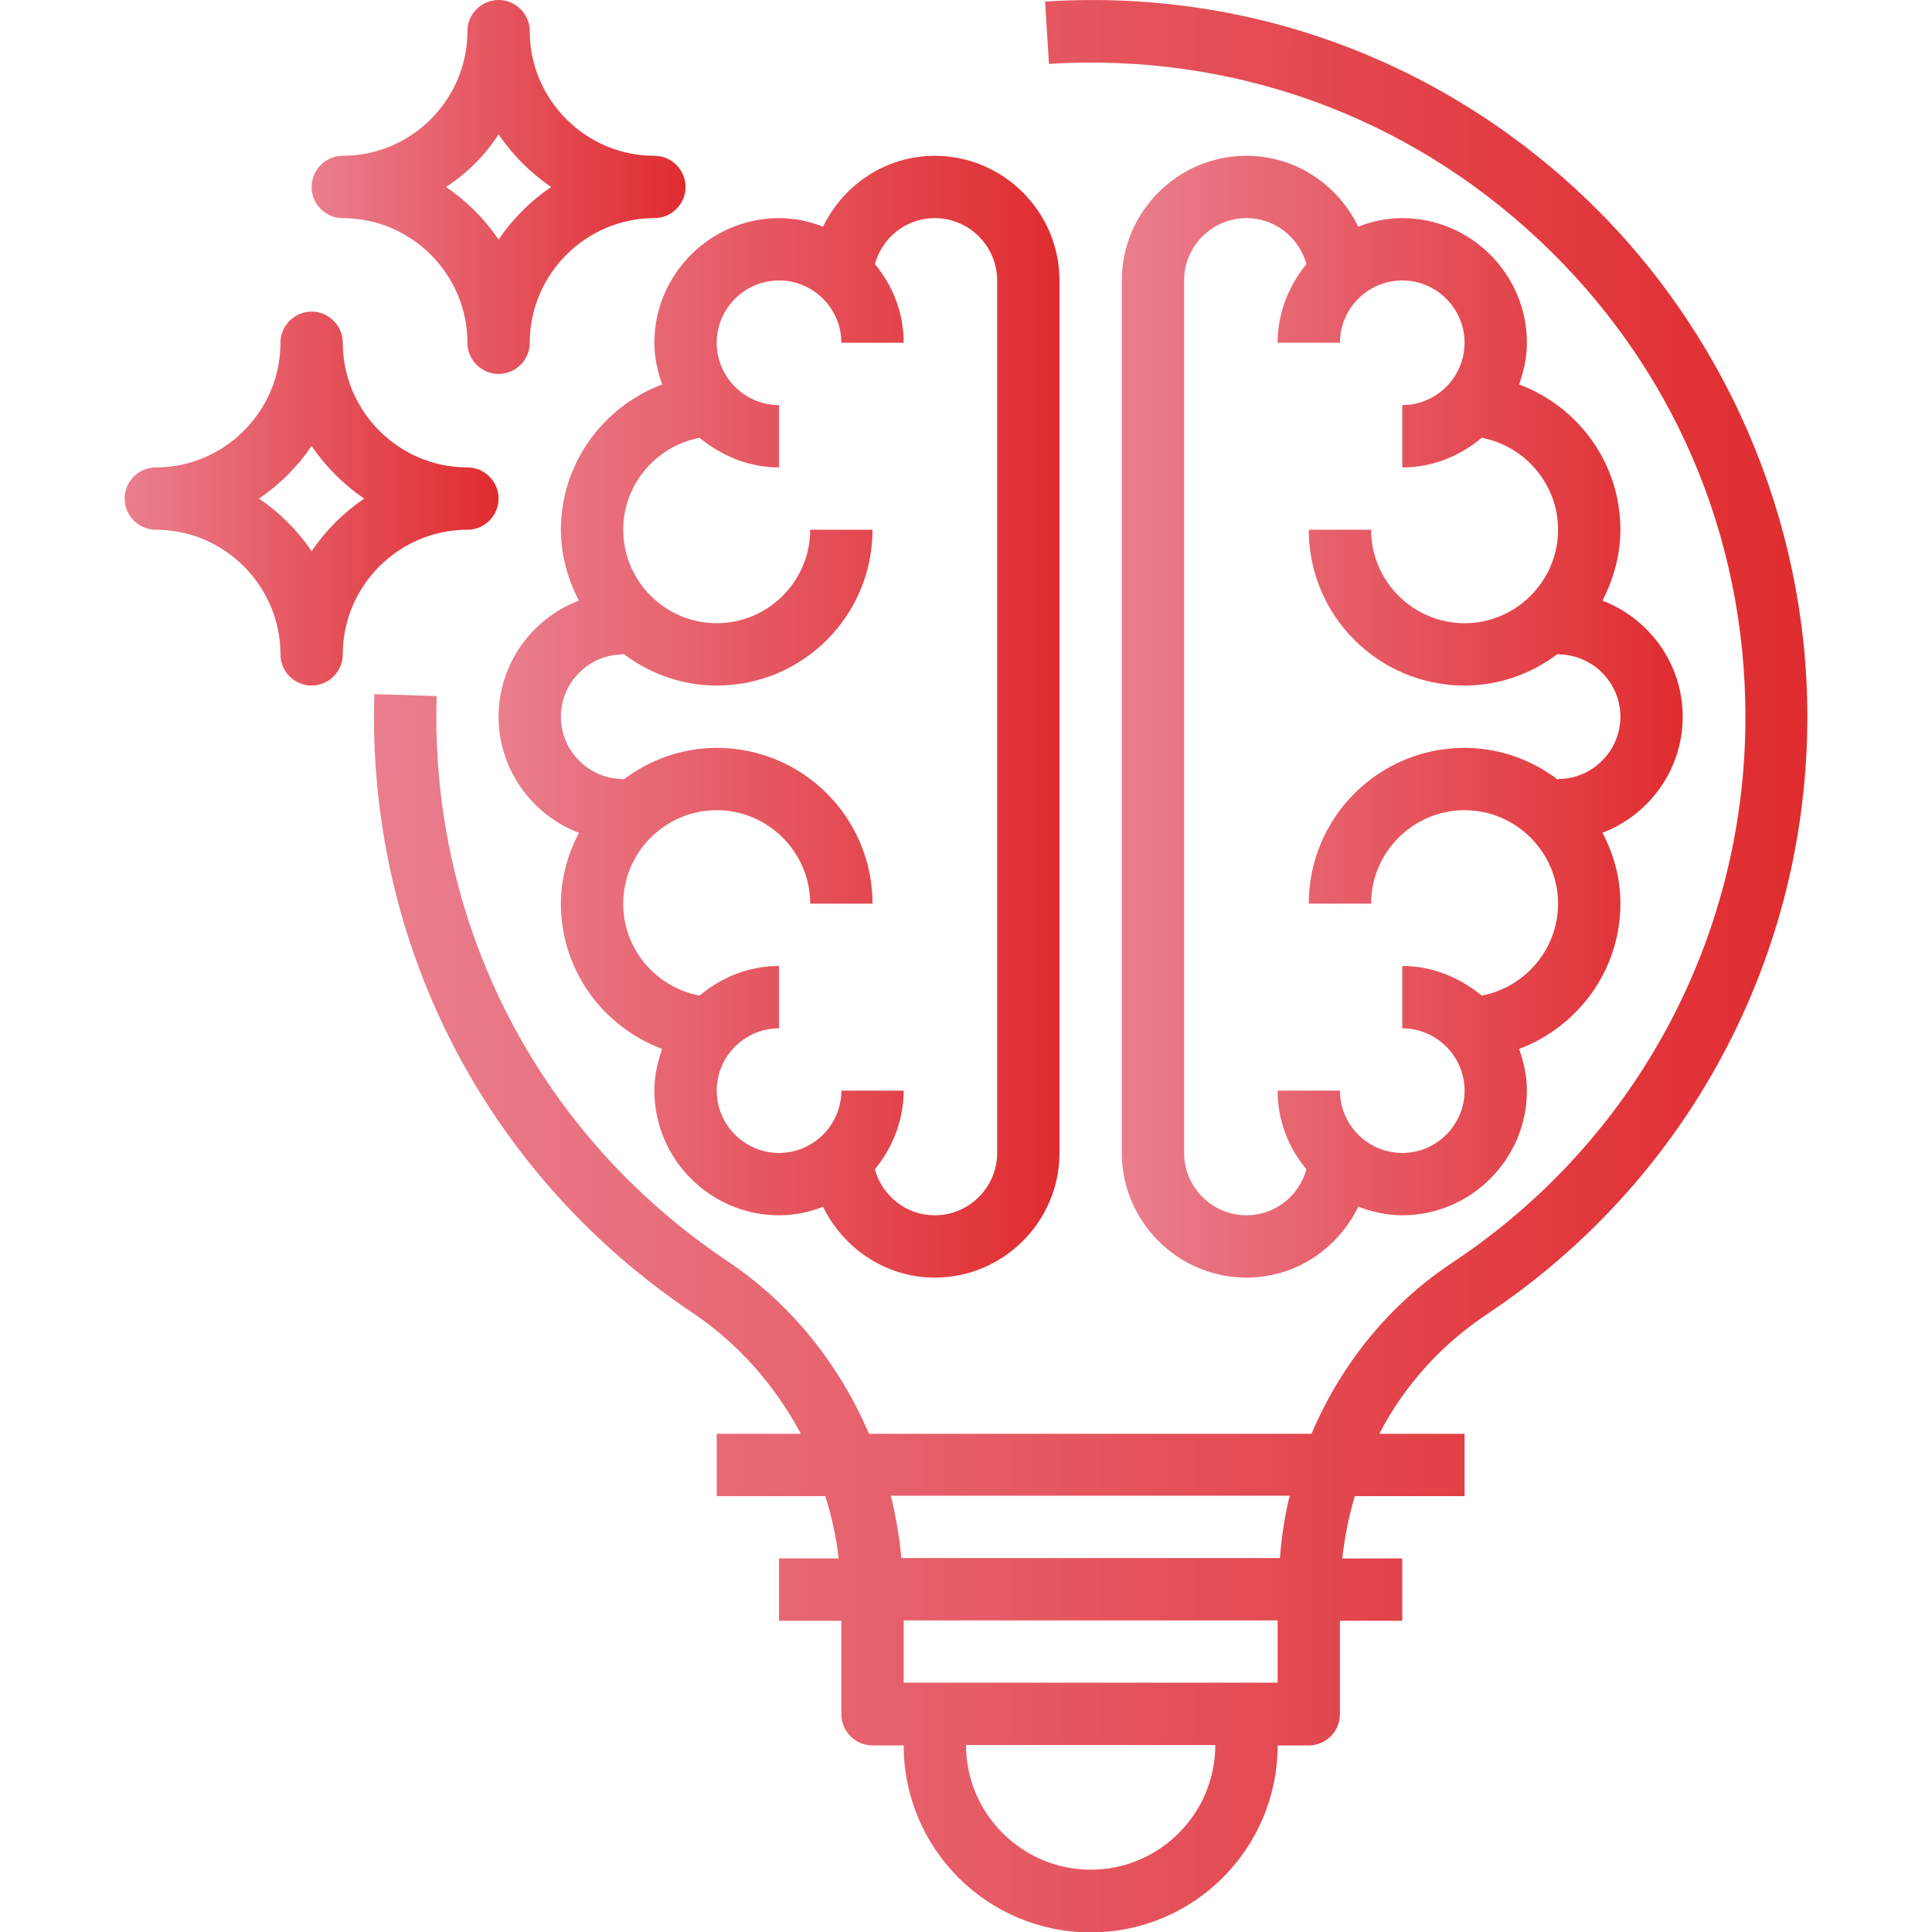
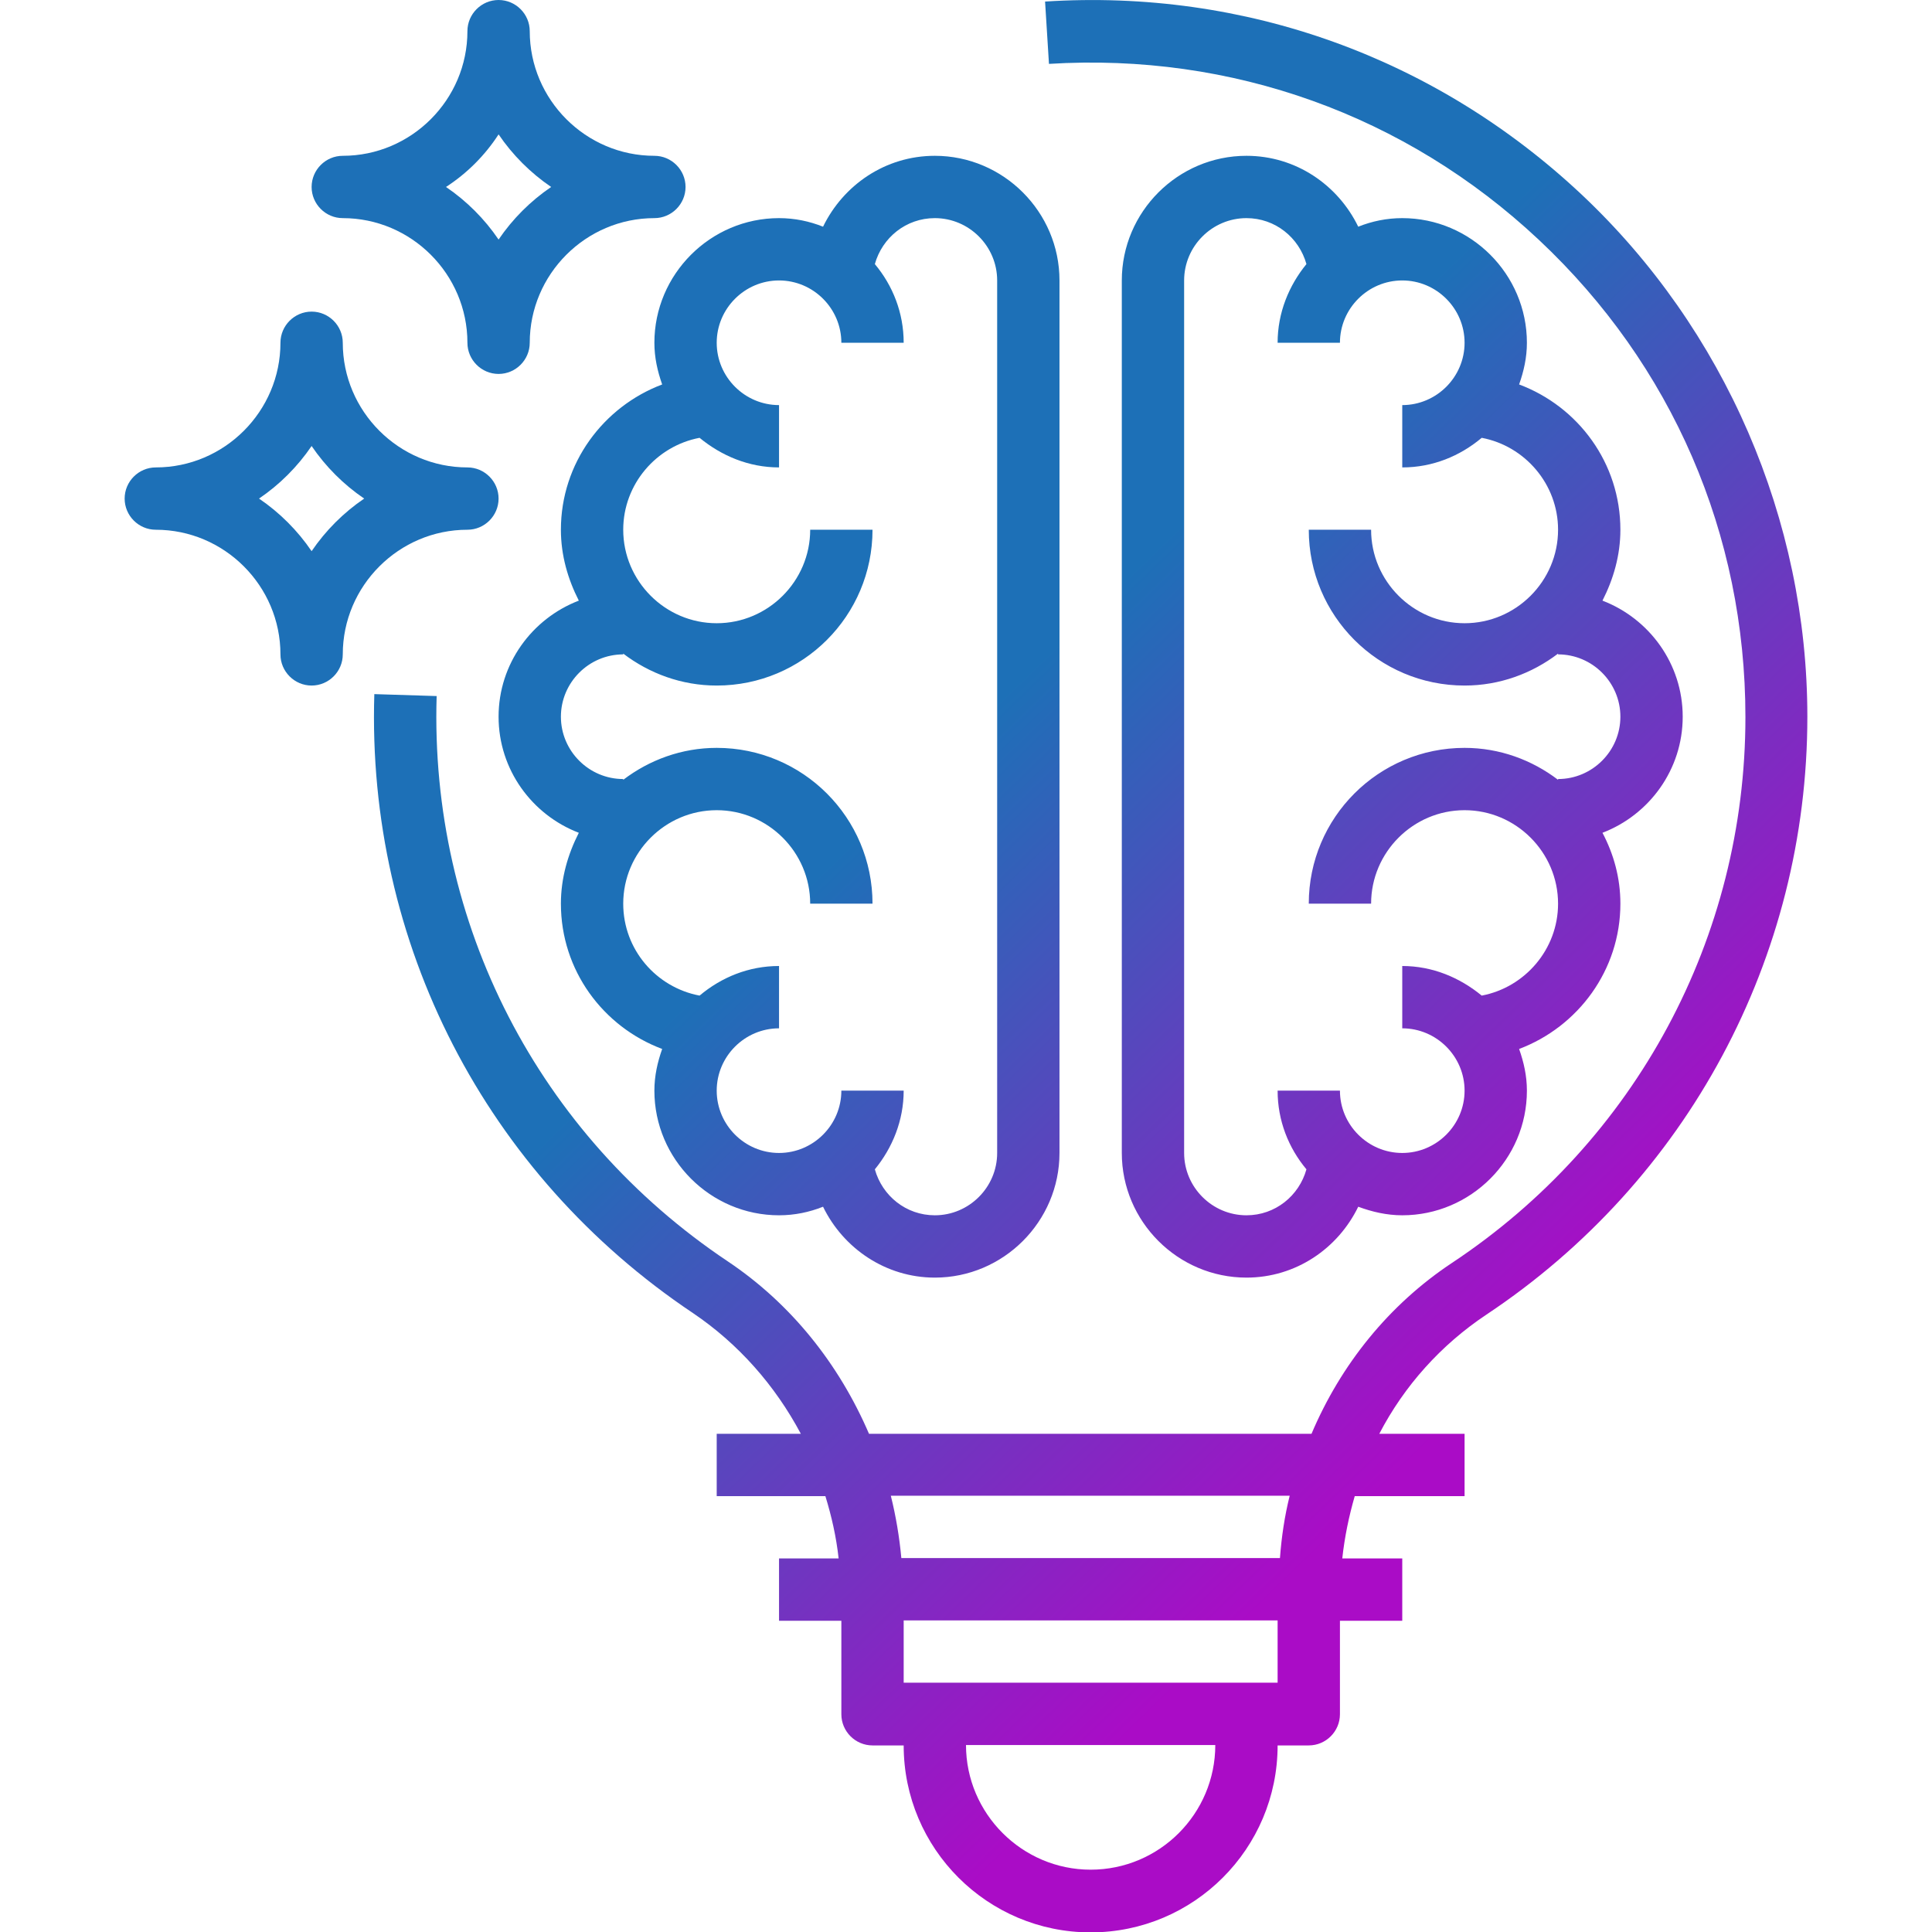
<svg xmlns="http://www.w3.org/2000/svg" version="1.1" id="Capa_1" x="0px" y="0px" viewBox="0 0 496 496" style="enable-background:new 0 0 496 496;" xml:space="preserve">
  <style type="text/css">
	.st0{fill:url(#SVGID_1_);}
	.st1{fill:url(#SVGID_2_);}
	.st2{fill:url(#SVGID_3_);}
	.st3{fill:url(#SVGID_4_);}
	.st4{fill:url(#SVGID_5_);}
</style>
  <g>
    <g>
-       <linearGradient id="SVGID_1_" gradientUnits="userSpaceOnUse" x1="128.006" y1="184.004" x2="272.003" y2="184.004">
-         <stop offset="6.926126e-08" style="stop-color:#EA7E8E" />
-         <stop offset="1" style="stop-color:#E02C2F" />
+       <linearGradient id="SVGID_1_" gradientUnits="userSpaceOnUse" x1="-65.676" y1="617.115" x2="388.324" y2="148.115" gradientTransform="matrix(1 0 0 -1 0 498)">
+         <stop offset="6.926126e-08" style="stop-color:#1D70B7" />
+         <stop offset="0.672" style="stop-color:#1D70B7" />
+         <stop offset="1" style="stop-color:#AA0CC6" />
+         <stop offset="1" style="stop-color:#AA0CC6" />
      </linearGradient>
-       <path class="st0" d="M170,98.7c-15.1,5.7-26,20.2-26,37.3c0,6.6,1.8,12.7,4.6,18.2c-12,4.6-20.6,16.2-20.6,29.8    c0,13.6,8.6,25.2,20.6,29.8c-2.8,5.5-4.6,11.6-4.6,18.2c0,17.1,10.8,31.6,26,37.3c-1.2,3.4-2,6.9-2,10.7c0,17.6,14.4,32,32,32    c4,0,7.8-0.8,11.3-2.2c5.2,10.7,16.1,18.2,28.7,18.2c17.6,0,32-14.4,32-32V72c0-17.6-14.4-32-32-32c-12.7,0-23.5,7.5-28.7,18.2    C207.8,56.8,204,56,200,56c-17.6,0-32,14.4-32,32C168,91.8,168.8,95.3,170,98.7z M200,72c8.8,0,16,7.2,16,16h16    c0-7.7-2.8-14.7-7.4-20.2c1.9-6.8,8-11.8,15.4-11.8c8.8,0,16,7.2,16,16v224c0,8.8-7.2,16-16,16c-7.4,0-13.5-5-15.4-11.8    c4.5-5.5,7.4-12.5,7.4-20.2h-16c0,8.8-7.2,16-16,16s-16-7.2-16-16c0-8.8,7.2-16,16-16v-16c-7.8,0-14.8,2.9-20.4,7.6    c-11.1-2.1-19.6-11.8-19.6-23.6c0-13.2,10.8-24,24-24c13.2,0,24,10.8,24,24h16c0-22.1-17.9-40-40-40c-9,0-17.3,3.1-24,8.2V200    c-8.8,0-16-7.2-16-16s7.2-16,16-16v-0.2c6.7,5.1,15,8.2,24,8.2c22.1,0,40-17.9,40-40h-16c0,13.2-10.8,24-24,24    c-13.2,0-24-10.8-24-24c0-11.7,8.5-21.5,19.6-23.6c5.6,4.6,12.6,7.6,20.4,7.6v-16c-8.8,0-16-7.2-16-16S191.2,72,200,72z" />
-       <linearGradient id="SVGID_2_" gradientUnits="userSpaceOnUse" x1="288.003" y1="184.004" x2="432" y2="184.004">
-         <stop offset="6.926126e-08" style="stop-color:#EA7E8E" />
-         <stop offset="1" style="stop-color:#E02C2F" />
+       <path class="st0" d="M170,98.7c-15.1,5.7-26,20.2-26,37.3c0,6.6,1.8,12.7,4.6,18.2c-12,4.6-20.6,16.2-20.6,29.8    s8.6,25.2,20.6,29.8c-2.8,5.5-4.6,11.6-4.6,18.2c0,17.1,10.8,31.6,26,37.3c-1.2,3.4-2,6.9-2,10.7c0,17.6,14.4,32,32,32    c4,0,7.8-0.8,11.3-2.2c5.2,10.7,16.1,18.2,28.7,18.2c17.6,0,32-14.4,32-32V72c0-17.6-14.4-32-32-32c-12.7,0-23.5,7.5-28.7,18.2    C207.8,56.8,204,56,200,56c-17.6,0-32,14.4-32,32C168,91.8,168.8,95.3,170,98.7z M200,72c8.8,0,16,7.2,16,16h16    c0-7.7-2.8-14.7-7.4-20.2c1.9-6.8,8-11.8,15.4-11.8c8.8,0,16,7.2,16,16v224c0,8.8-7.2,16-16,16c-7.4,0-13.5-5-15.4-11.8    c4.5-5.5,7.4-12.5,7.4-20.2h-16c0,8.8-7.2,16-16,16s-16-7.2-16-16s7.2-16,16-16v-16c-7.8,0-14.8,2.9-20.4,7.6    c-11.1-2.1-19.6-11.8-19.6-23.6c0-13.2,10.8-24,24-24s24,10.8,24,24h16c0-22.1-17.9-40-40-40c-9,0-17.3,3.1-24,8.2V200    c-8.8,0-16-7.2-16-16s7.2-16,16-16v-0.2c6.7,5.1,15,8.2,24,8.2c22.1,0,40-17.9,40-40h-16c0,13.2-10.8,24-24,24s-24-10.8-24-24    c0-11.7,8.5-21.5,19.6-23.6c5.6,4.6,12.6,7.6,20.4,7.6v-16c-8.8,0-16-7.2-16-16S191.2,72,200,72z" />
+       <linearGradient id="SVGID_2_" gradientUnits="userSpaceOnUse" x1="-11.723" y1="669.343" x2="442.277" y2="200.343" gradientTransform="matrix(1 0 0 -1 0 498)">
+         <stop offset="6.926126e-08" style="stop-color:#1D70B7" />
+         <stop offset="0.672" style="stop-color:#1D70B7" />
+         <stop offset="1" style="stop-color:#AA0CC6" />
+         <stop offset="1" style="stop-color:#AA0CC6" />
      </linearGradient>
-       <path class="st1" d="M360,56c-4,0-7.8,0.8-11.3,2.2C343.5,47.5,332.7,40,320,40c-17.6,0-32,14.4-32,32v224c0,17.6,14.4,32,32,32    c12.7,0,23.5-7.5,28.7-18.2c3.5,1.3,7.3,2.2,11.3,2.2c17.6,0,32-14.4,32-32c0-3.8-0.8-7.3-2-10.7c15.1-5.7,26-20.2,26-37.3    c0-6.6-1.7-12.7-4.6-18.2c12-4.6,20.6-16.2,20.6-29.8c0-13.6-8.6-25.2-20.6-29.8c2.8-5.5,4.6-11.6,4.6-18.2    c0-17.1-10.8-31.6-26-37.3c1.2-3.4,2-6.9,2-10.7C392,70.4,377.6,56,360,56z M400,136c0,13.2-10.8,24-24,24c-13.2,0-24-10.8-24-24    h-16c0,22.1,17.9,40,40,40c9,0,17.3-3.1,24-8.2v0.2c8.8,0,16,7.2,16,16s-7.2,16-16,16v0.2c-6.7-5.1-15-8.2-24-8.2    c-22.1,0-40,17.9-40,40h16c0-13.2,10.8-24,24-24c13.2,0,24,10.8,24,24c0,11.7-8.5,21.5-19.6,23.6c-5.6-4.6-12.6-7.6-20.4-7.6v16    c8.8,0,16,7.2,16,16c0,8.8-7.2,16-16,16c-8.8,0-16-7.2-16-16h-16c0,7.7,2.8,14.7,7.4,20.2c-1.9,6.8-8,11.8-15.4,11.8    c-8.8,0-16-7.2-16-16V72c0-8.8,7.2-16,16-16c7.4,0,13.5,5,15.4,11.8c-4.5,5.5-7.4,12.5-7.4,20.2h16c0-8.8,7.2-16,16-16    c8.8,0,16,7.2,16,16s-7.2,16-16,16v16c7.8,0,14.8-2.9,20.4-7.6C391.5,114.5,400,124.3,400,136z" />
+       <path class="st1" d="M360,56c-4,0-7.8,0.8-11.3,2.2C343.5,47.5,332.7,40,320,40c-17.6,0-32,14.4-32,32v224c0,17.6,14.4,32,32,32    c12.7,0,23.5-7.5,28.7-18.2c3.5,1.3,7.3,2.2,11.3,2.2c17.6,0,32-14.4,32-32c0-3.8-0.8-7.3-2-10.7c15.1-5.7,26-20.2,26-37.3    c0-6.6-1.7-12.7-4.6-18.2c12-4.6,20.6-16.2,20.6-29.8s-8.6-25.2-20.6-29.8c2.8-5.5,4.6-11.6,4.6-18.2c0-17.1-10.8-31.6-26-37.3    c1.2-3.4,2-6.9,2-10.7C392,70.4,377.6,56,360,56z M400,136c0,13.2-10.8,24-24,24s-24-10.8-24-24h-16c0,22.1,17.9,40,40,40    c9,0,17.3-3.1,24-8.2v0.2c8.8,0,16,7.2,16,16s-7.2,16-16,16v0.2c-6.7-5.1-15-8.2-24-8.2c-22.1,0-40,17.9-40,40h16    c0-13.2,10.8-24,24-24s24,10.8,24,24c0,11.7-8.5,21.5-19.6,23.6c-5.6-4.6-12.6-7.6-20.4-7.6v16c8.8,0,16,7.2,16,16s-7.2,16-16,16    s-16-7.2-16-16h-16c0,7.7,2.8,14.7,7.4,20.2c-1.9,6.8-8,11.8-15.4,11.8c-8.8,0-16-7.2-16-16V72c0-8.8,7.2-16,16-16    c7.4,0,13.5,5,15.4,11.8c-4.5,5.5-7.4,12.5-7.4,20.2h16c0-8.8,7.2-16,16-16s16,7.2,16,16s-7.2,16-16,16v16    c7.8,0,14.8-2.9,20.4-7.6C391.5,114.5,400,124.3,400,136z" />
    </g>
-     <linearGradient id="SVGID_3_" gradientUnits="userSpaceOnUse" x1="96.013" y1="248" x2="464" y2="248">
-       <stop offset="6.926126e-08" style="stop-color:#EA7E8E" />
-       <stop offset="1" style="stop-color:#E02C2F" />
+     <linearGradient id="SVGID_3_" gradientUnits="userSpaceOnUse" x1="-55.829" y1="626.648" x2="398.171" y2="157.648" gradientTransform="matrix(1 0 0 -1 0 498)">
+       <stop offset="6.926126e-08" style="stop-color:#1D70B7" />
+       <stop offset="0.672" style="stop-color:#1D70B7" />
+       <stop offset="1" style="stop-color:#AA0CC6" />
+       <stop offset="1" style="stop-color:#AA0CC6" />
    </linearGradient>
-     <path class="st2" d="M406,49.9C368.6,14.8,319.6-2.9,268.3,0.4l1,16c46.9-2.9,91.6,13.1,125.8,45.2c34.2,32.1,53,75.6,53,122.5   c0,56.5-28.1,108.8-75.3,140.1c-16.3,10.8-28.6,26.2-36.1,43.9H223.1c-7.7-17.9-20-33.4-36.3-44.3c-48.6-32.5-76.5-86.7-74.7-145.1   l-16-0.5c-2,63.9,28.6,123.3,81.8,158.9c11.7,7.9,21.1,18.6,27.7,31H184v16h27.9c1.6,5.2,2.8,10.5,3.4,16H200v16h16v24   c0,4.4,3.6,8,8,8h8c0,26.5,21.5,48,48,48s48-21.5,48-48h8c4.4,0,8-3.6,8-8v-24h16v-16h-15.4c0.6-5.5,1.7-10.8,3.2-16H376v-16h-21.9   c6.4-12.3,15.8-22.8,27.5-30.6C433.2,303.2,464,245.8,464,184C464,133.4,442.8,84.5,406,49.9z M280,480c-17.6,0-32-14.4-32-32h64   C312,465.6,297.7,480,280,480z M328,432h-96v-16h96V432z M328.6,400h-97.2c-0.5-5.4-1.4-10.8-2.7-16h102.4   C329.8,389.2,329,394.6,328.6,400z" />
-     <linearGradient id="SVGID_4_" gradientUnits="userSpaceOnUse" x1="80.007" y1="48.007" x2="176.005" y2="48.007">
-       <stop offset="6.926126e-08" style="stop-color:#EA7E8E" />
-       <stop offset="1" style="stop-color:#E02C2F" />
+     <path class="st2" d="M406,49.9C368.6,14.8,319.6-2.9,268.3,0.4l1,16c46.9-2.9,91.6,13.1,125.8,45.2s53,75.6,53,122.5   c0,56.5-28.1,108.8-75.3,140.1c-16.3,10.8-28.6,26.2-36.1,43.9H223.1c-7.7-17.9-20-33.4-36.3-44.3c-48.6-32.5-76.5-86.7-74.7-145.1   l-16-0.5c-2,63.9,28.6,123.3,81.8,158.9c11.7,7.9,21.1,18.6,27.7,31H184v16h27.9c1.6,5.2,2.8,10.5,3.4,16H200v16h16v24   c0,4.4,3.6,8,8,8h8c0,26.5,21.5,48,48,48s48-21.5,48-48h8c4.4,0,8-3.6,8-8v-24h16v-16h-15.4c0.6-5.5,1.7-10.8,3.2-16H376v-16h-21.9   c6.4-12.3,15.8-22.8,27.5-30.6C433.2,303.2,464,245.8,464,184C464,133.4,442.8,84.5,406,49.9z M280,480c-17.6,0-32-14.4-32-32h64   C312,465.6,297.7,480,280,480z M328,432h-96v-16h96V432z M328.6,400h-97.2c-0.5-5.4-1.4-10.8-2.7-16h102.4   C329.8,389.2,329,394.6,328.6,400z" />
+     <linearGradient id="SVGID_4_" gradientUnits="userSpaceOnUse" x1="-49.205" y1="633.06" x2="404.795" y2="164.06" gradientTransform="matrix(1 0 0 -1 0 498)">
+       <stop offset="6.926126e-08" style="stop-color:#1D70B7" />
+       <stop offset="0.672" style="stop-color:#1D70B7" />
+       <stop offset="1" style="stop-color:#AA0CC6" />
+       <stop offset="1" style="stop-color:#AA0CC6" />
    </linearGradient>
-     <path class="st3" d="M88,56c17.6,0,32,14.4,32,32c0,4.4,3.6,8,8,8c4.4,0,8-3.6,8-8c0-17.6,14.4-32,32-32c4.4,0,8-3.6,8-8   c0-4.4-3.6-8-8-8c-17.6,0-32-14.4-32-32c0-4.4-3.6-8-8-8c-4.4,0-8,3.6-8,8c0,17.6-14.4,32-32,32c-4.4,0-8,3.6-8,8   C80,52.4,83.6,56,88,56z M128,34.5c3.6,5.3,8.2,9.9,13.5,13.5c-5.3,3.6-9.9,8.2-13.5,13.5c-3.6-5.3-8.2-9.9-13.5-13.5   C119.9,44.5,124.5,39.9,128,34.5z" />
-     <linearGradient id="SVGID_5_" gradientUnits="userSpaceOnUse" x1="32.008" y1="128.005" x2="128.006" y2="128.005">
-       <stop offset="6.926126e-08" style="stop-color:#EA7E8E" />
-       <stop offset="1" style="stop-color:#E02C2F" />
+     <path class="st3" d="M88,56c17.6,0,32,14.4,32,32c0,4.4,3.6,8,8,8c4.4,0,8-3.6,8-8c0-17.6,14.4-32,32-32c4.4,0,8-3.6,8-8   s-3.6-8-8-8c-17.6,0-32-14.4-32-32c0-4.4-3.6-8-8-8c-4.4,0-8,3.6-8,8c0,17.6-14.4,32-32,32c-4.4,0-8,3.6-8,8S83.6,56,88,56z    M128,34.5c3.6,5.3,8.2,9.9,13.5,13.5c-5.3,3.6-9.9,8.2-13.5,13.5c-3.6-5.3-8.2-9.9-13.5-13.5C119.9,44.5,124.5,39.9,128,34.5z" />
+     <linearGradient id="SVGID_5_" gradientUnits="userSpaceOnUse" x1="-113.964" y1="570.372" x2="340.036" y2="101.372" gradientTransform="matrix(1 0 0 -1 0 498)">
+       <stop offset="6.926126e-08" style="stop-color:#1D70B7" />
+       <stop offset="0.672" style="stop-color:#1D70B7" />
+       <stop offset="1" style="stop-color:#AA0CC6" />
+       <stop offset="1" style="stop-color:#AA0CC6" />
    </linearGradient>
-     <path class="st4" d="M120,136c4.4,0,8-3.6,8-8c0-4.4-3.6-8-8-8c-17.6,0-32-14.4-32-32c0-4.4-3.6-8-8-8c-4.4,0-8,3.6-8,8   c0,17.6-14.4,32-32,32c-4.4,0-8,3.6-8,8c0,4.4,3.6,8,8,8c17.6,0,32,14.4,32,32c0,4.4,3.6,8,8,8c4.4,0,8-3.6,8-8   C88,150.4,102.4,136,120,136z M80,141.5c-3.6-5.3-8.2-9.9-13.5-13.5c5.3-3.6,9.9-8.2,13.5-13.5c3.6,5.3,8.2,9.9,13.5,13.5   C88.2,131.6,83.6,136.2,80,141.5z" />
+     <path class="st4" d="M120,136c4.4,0,8-3.6,8-8c0-4.4-3.6-8-8-8c-17.6,0-32-14.4-32-32c0-4.4-3.6-8-8-8s-8,3.6-8,8   c0,17.6-14.4,32-32,32c-4.4,0-8,3.6-8,8c0,4.4,3.6,8,8,8c17.6,0,32,14.4,32,32c0,4.4,3.6,8,8,8s8-3.6,8-8   C88,150.4,102.4,136,120,136z M80,141.5c-3.6-5.3-8.2-9.9-13.5-13.5c5.3-3.6,9.9-8.2,13.5-13.5c3.6,5.3,8.2,9.9,13.5,13.5   C88.2,131.6,83.6,136.2,80,141.5z" />
  </g>
</svg>
